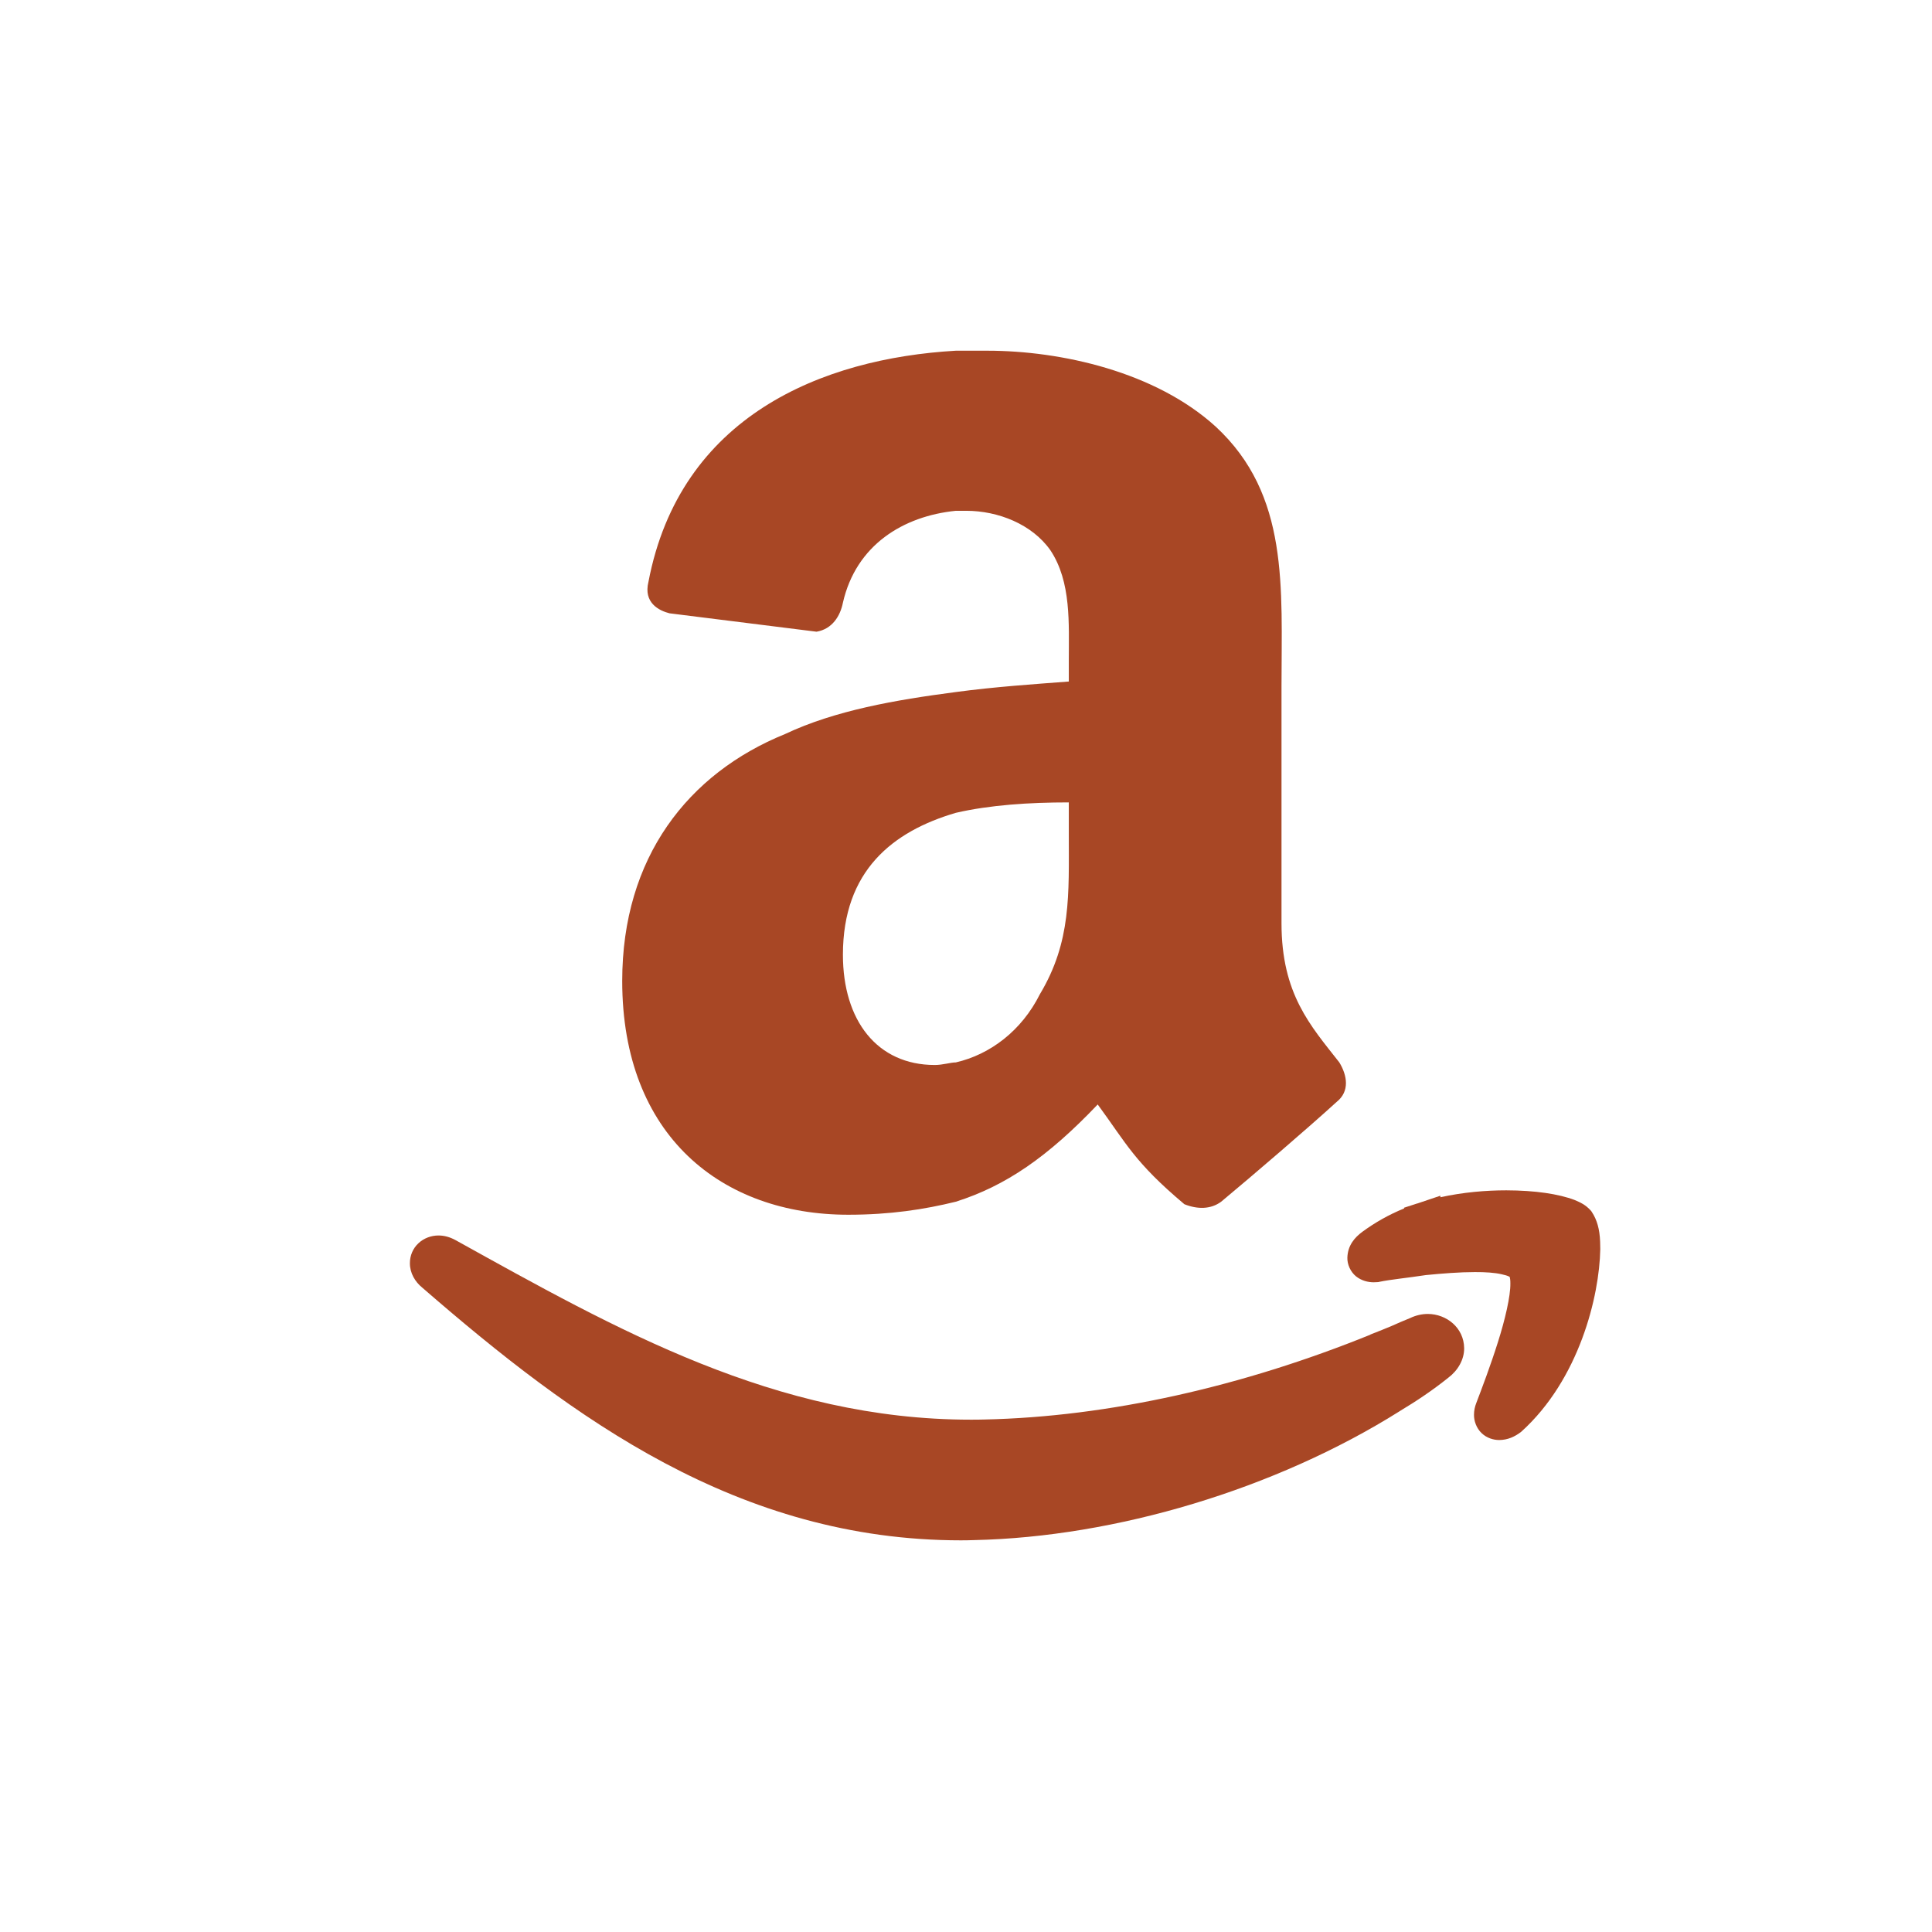
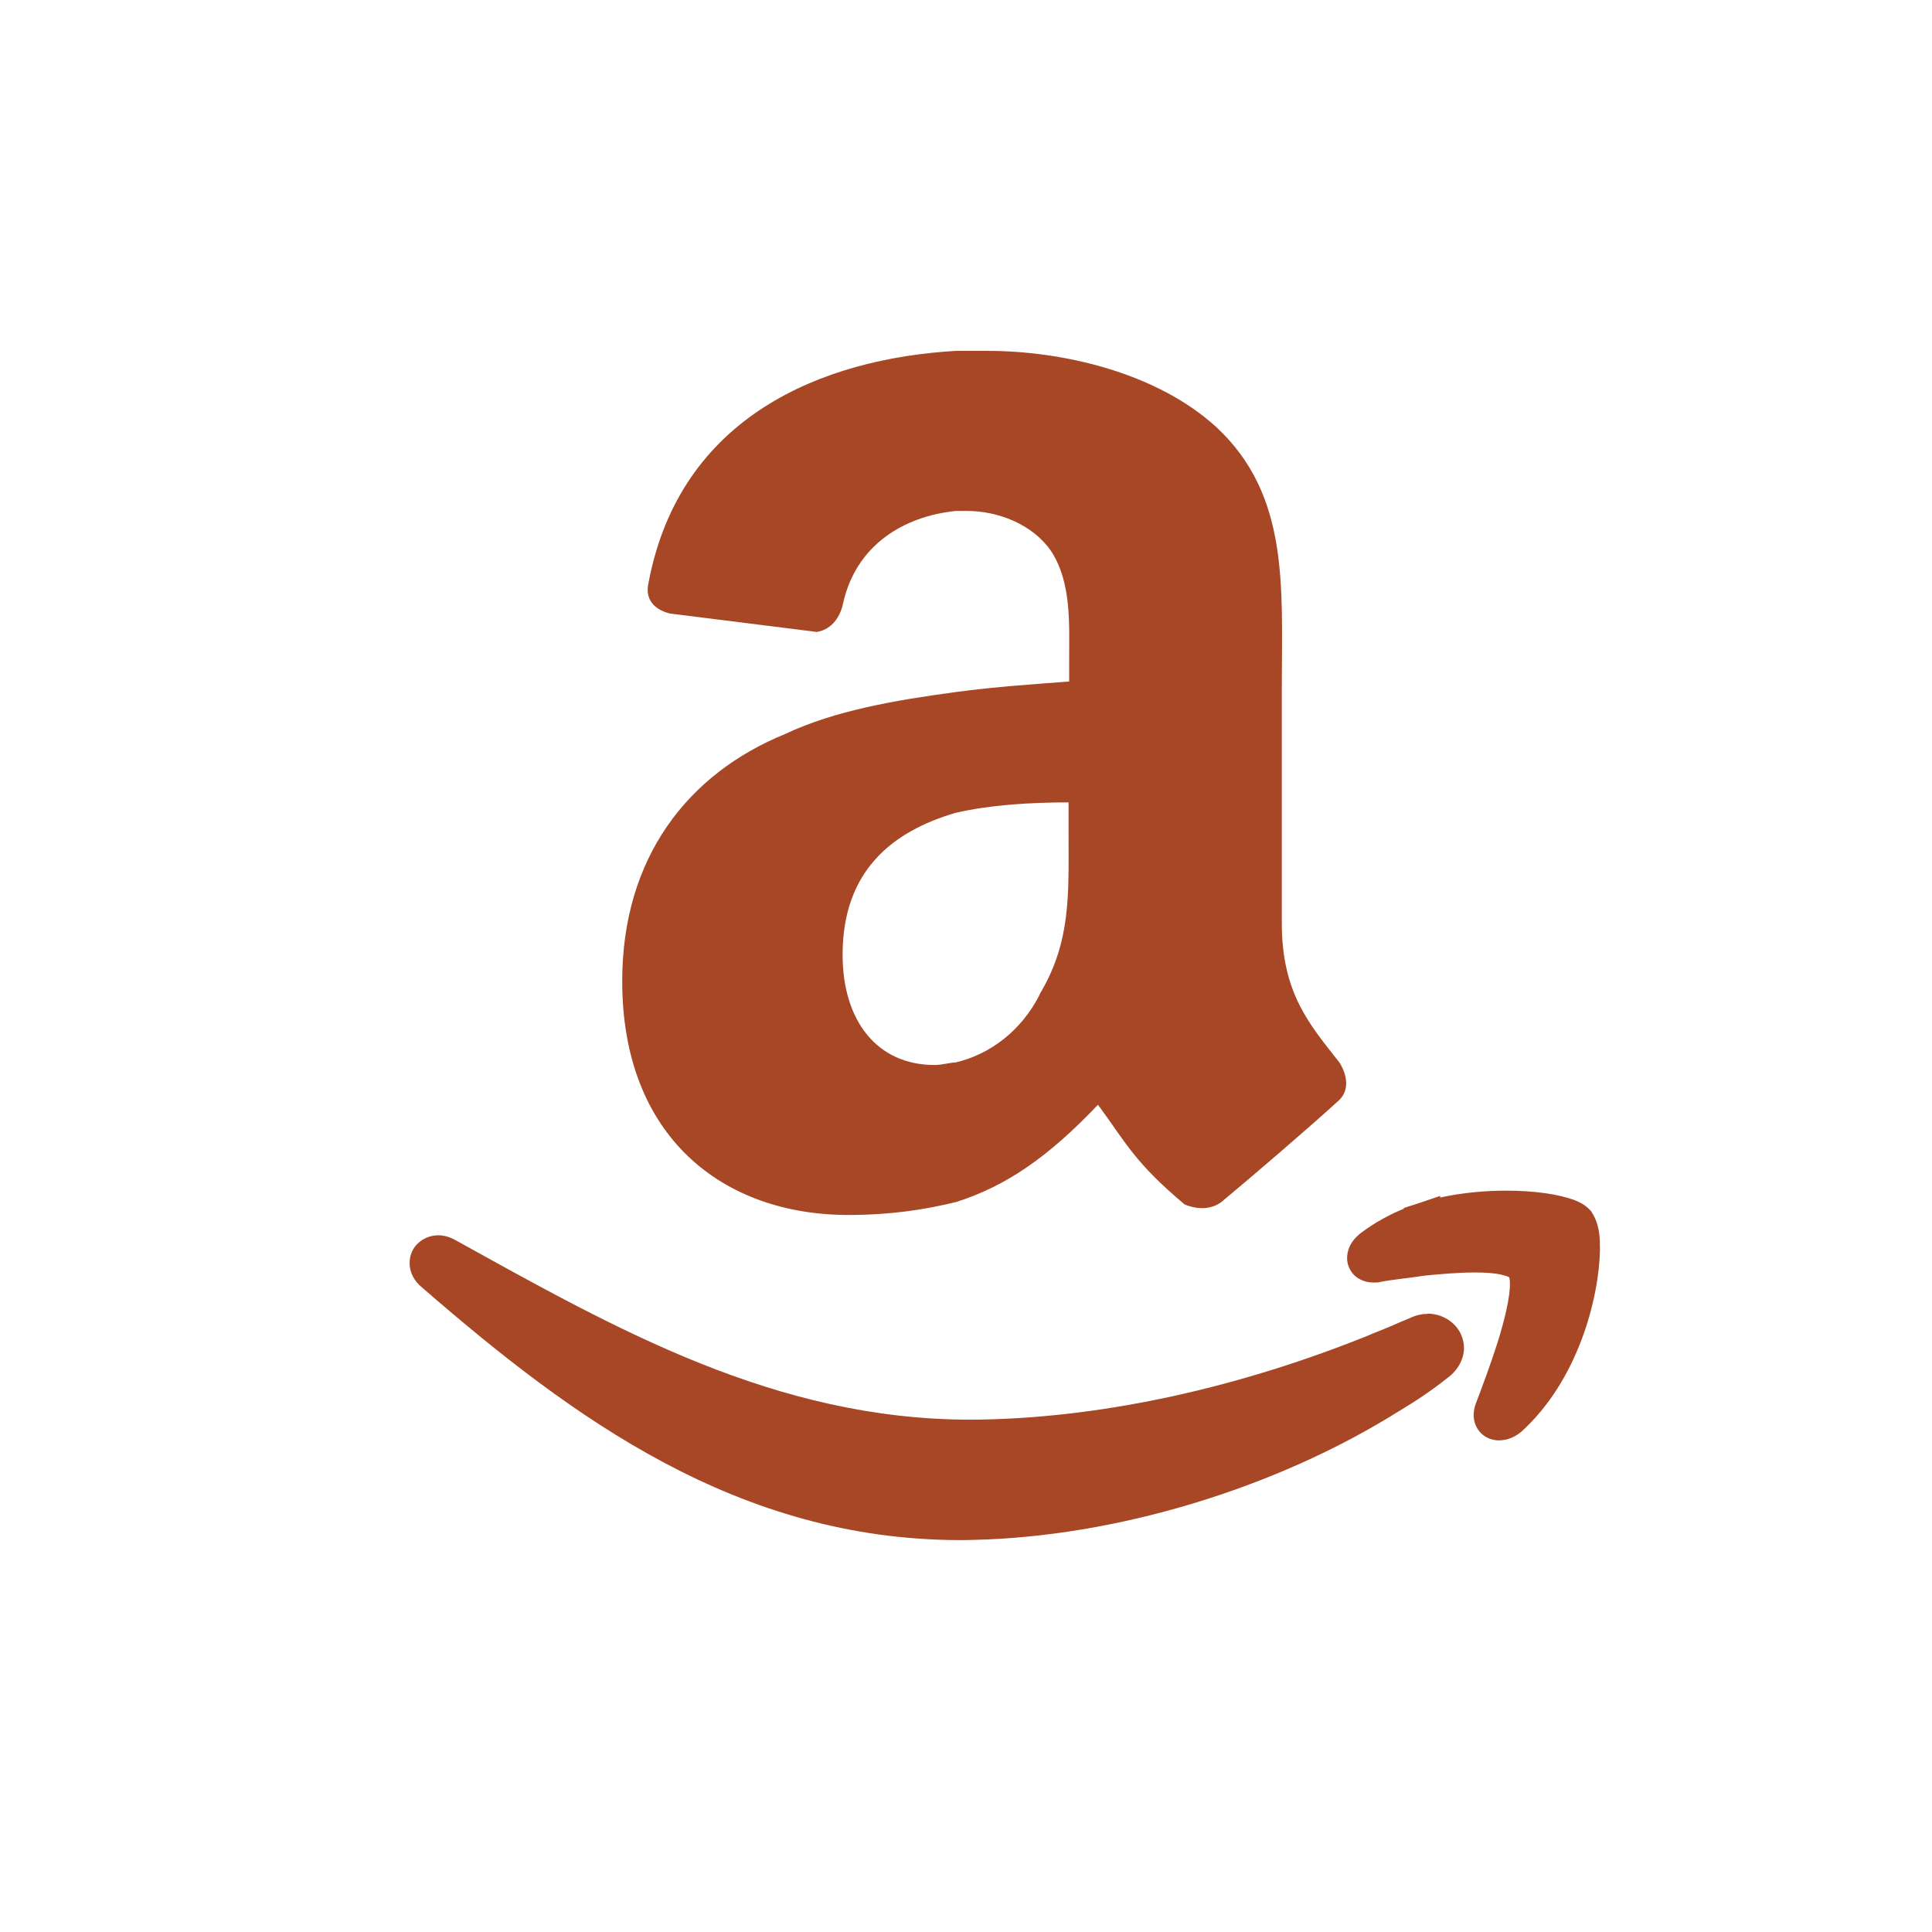
- <svg xmlns="http://www.w3.org/2000/svg" version="1.1" id="Layer_1" x="0px" y="0px" width="49.249px" height="49.248px" viewBox="0 0 49.249 49.248" enable-background="new 0 0 49.249 49.248" xml:space="preserve">
-   <g>
-     <path fill="#A84725" d="M27.245,17.373c-0.87,0.066-1.875,0.133-2.88,0.268c-1.539,0.201-3.08,0.469-4.352,1.07   c-2.477,1.006-4.152,3.15-4.152,6.295c0,3.953,2.545,5.959,5.761,5.959c1.07,0,1.941-0.135,2.743-0.332   c1.273-0.404,2.344-1.141,3.617-2.479c0.736,1.004,0.938,1.473,2.209,2.543c0.335,0.133,0.67,0.133,0.938-0.064   c0.805-0.67,2.211-1.875,2.945-2.545c0.336-0.268,0.27-0.672,0.067-1.006c-0.735-0.938-1.474-1.74-1.474-3.549v-6.027   c0-2.541,0.202-4.887-1.673-6.627c-1.539-1.404-3.95-1.939-5.825-1.939h-0.805c-3.414,0.197-7.029,1.67-7.834,5.891   c-0.133,0.535,0.269,0.736,0.537,0.803l3.748,0.469c0.402-0.068,0.604-0.402,0.671-0.736c0.334-1.475,1.539-2.211,2.878-2.346   h0.269c0.804,0,1.673,0.338,2.143,1.006c0.536,0.805,0.469,1.877,0.469,2.814V17.373z M26.509,25.342   c-0.468,0.936-1.272,1.539-2.144,1.74c-0.133,0-0.334,0.066-0.535,0.066c-1.473,0-2.343-1.137-2.343-2.811   c0-2.143,1.272-3.146,2.878-3.617c0.871-0.201,1.876-0.266,2.88-0.266v0.803C27.245,22.795,27.312,24.002,26.509,25.342z" />
-     <path fill="#A84725" d="M36.398,33.494c-0.15,0-0.306,0.035-0.45,0.104c-0.163,0.064-0.329,0.139-0.484,0.207L35.232,33.9   l-0.3,0.119v0.004c-3.256,1.32-6.675,2.094-9.84,2.162c-0.116,0.004-0.233,0.004-0.348,0.004c-4.976,0-9.036-2.305-13.134-4.578   c-0.144-0.078-0.287-0.117-0.433-0.117c-0.185,0-0.373,0.068-0.511,0.199c-0.137,0.125-0.219,0.314-0.217,0.508   c-0.002,0.248,0.131,0.475,0.318,0.625c3.845,3.338,8.06,6.438,13.727,6.439c0.111,0,0.223-0.002,0.336-0.006   c3.605-0.078,7.684-1.297,10.848-3.285l0.018-0.012c0.414-0.248,0.83-0.527,1.22-0.84c0.244-0.182,0.411-0.463,0.407-0.758   C37.316,33.846,36.875,33.496,36.398,33.494z" />
-     <path fill="#A84725" d="M40.789,31.652c-0.012-0.32-0.08-0.559-0.212-0.758l-0.014-0.021l-0.017-0.02   c-0.134-0.146-0.261-0.201-0.402-0.262c-0.414-0.158-1.018-0.246-1.746-0.248c-0.523,0-1.102,0.049-1.68,0.176V30.48l-0.585,0.197   l-0.011,0.002l-0.33,0.107l0.001,0.018c-0.387,0.158-0.739,0.357-1.065,0.596c-0.203,0.15-0.373,0.352-0.382,0.66   c-0.005,0.17,0.079,0.361,0.222,0.477c0.141,0.111,0.306,0.15,0.449,0.15c0.035,0,0.066-0.002,0.096-0.004l0.027-0.002l0.023-0.006   c0.284-0.059,0.7-0.098,1.187-0.172c0.418-0.041,0.861-0.076,1.245-0.076c0.271-0.002,0.515,0.016,0.682,0.055   c0.084,0.018,0.147,0.037,0.183,0.055c0.012,0.006,0.02,0.01,0.024,0.012c0.008,0.027,0.018,0.084,0.017,0.168   c0.005,0.322-0.134,0.92-0.318,1.498c-0.184,0.584-0.404,1.166-0.552,1.553c-0.035,0.09-0.057,0.188-0.057,0.295   c-0.003,0.156,0.061,0.344,0.196,0.471c0.131,0.125,0.302,0.174,0.446,0.174h0.004c0.216-0.002,0.397-0.086,0.556-0.209   c1.481-1.334,1.996-3.459,2.017-4.658L40.789,31.652z" />
-   </g>
+ <svg xmlns="http://www.w3.org/2000/svg" width="49.249" height="49.248" viewBox="0 0 49.249 49.248">
+   <path d="M27.245 17.373c-.87.066-1.875.133-2.88.268-1.54.208-3.08.47-4.352 1.07-2.477 1.01-4.152 3.15-4.152 6.3 0 3.955 2.55 5.96 5.768 5.96 1.07 0 1.94-.134 2.743-.33 1.273-.405 2.344-1.14 3.617-2.48.736 1.004.938 1.473 2.21 2.543.334.133.67.133.937-.064.805-.67 2.21-1.876 2.945-2.546.335-.27.27-.672.066-1.006-.733-.938-1.472-1.74-1.472-3.55V17.51c0-2.54.202-4.886-1.673-6.626-1.54-1.404-3.95-1.94-5.825-1.94h-.806c-3.415.198-7.03 1.67-7.835 5.89-.133.537.27.738.537.805l3.75.47c.4-.07.604-.405.67-.74.335-1.474 1.54-2.21 2.88-2.345h.268c.804 0 1.673.34 2.143 1.01.536.805.47 1.877.47 2.814v.532zm-.736 7.97c-.47.935-1.28 1.538-2.15 1.74-.134 0-.335.065-.536.065-1.474 0-2.344-1.137-2.344-2.81 0-2.144 1.273-3.147 2.88-3.618.87-.2 1.876-.266 2.88-.266v.803c0 1.538.067 2.745-.736 4.085zm9.883 8.15c-.15 0-.306.036-.45.105-.163.064-.33.14-.484.207l-.23.095-.3.12v.003c-3.257 1.32-6.676 2.094-9.84 2.162-.117.004-.234.004-.35.004-4.975 0-9.035-2.31-13.133-4.58-.146-.08-.29-.12-.435-.12-.185 0-.373.07-.51.2-.138.122-.22.31-.218.505-.004.25.13.475.316.625 3.847 3.34 8.06 6.44 13.73 6.44.11 0 .223-.002.336-.006 3.604-.08 7.683-1.3 10.847-3.287l.018-.01c.416-.25.83-.528 1.22-.84.246-.18.41-.464.41-.76-.01-.517-.45-.867-.928-.87zm4.392-1.84c-.014-.32-.08-.56-.214-.76l-.013-.02-.018-.02c-.135-.146-.26-.2-.403-.262-.413-.15-1.017-.24-1.745-.24-.523 0-1.102.05-1.68.175v-.04l-.585.198-.01.003-.33.105v.02c-.387.157-.74.356-1.065.595-.203.15-.373.35-.382.66-.004.17.08.36.223.476.14.11.306.15.45.15.034 0 .065 0 .095-.003h.027l.022-.006c.282-.06.7-.097 1.185-.17.417-.04.86-.077 1.244-.077.27-.002.514.016.68.055.085.02.148.038.184.056l.023.01c.008.027.018.084.017.168.007.323-.132.92-.316 1.5-.185.583-.405 1.165-.553 1.552-.032.09-.054.187-.054.294-.003.156.06.344.196.47.13.126.303.175.447.175h.003c.217-.002.398-.086.557-.21 1.48-1.333 1.996-3.46 2.017-4.657l-.005-.187z" fill="#A84725" />
</svg>
